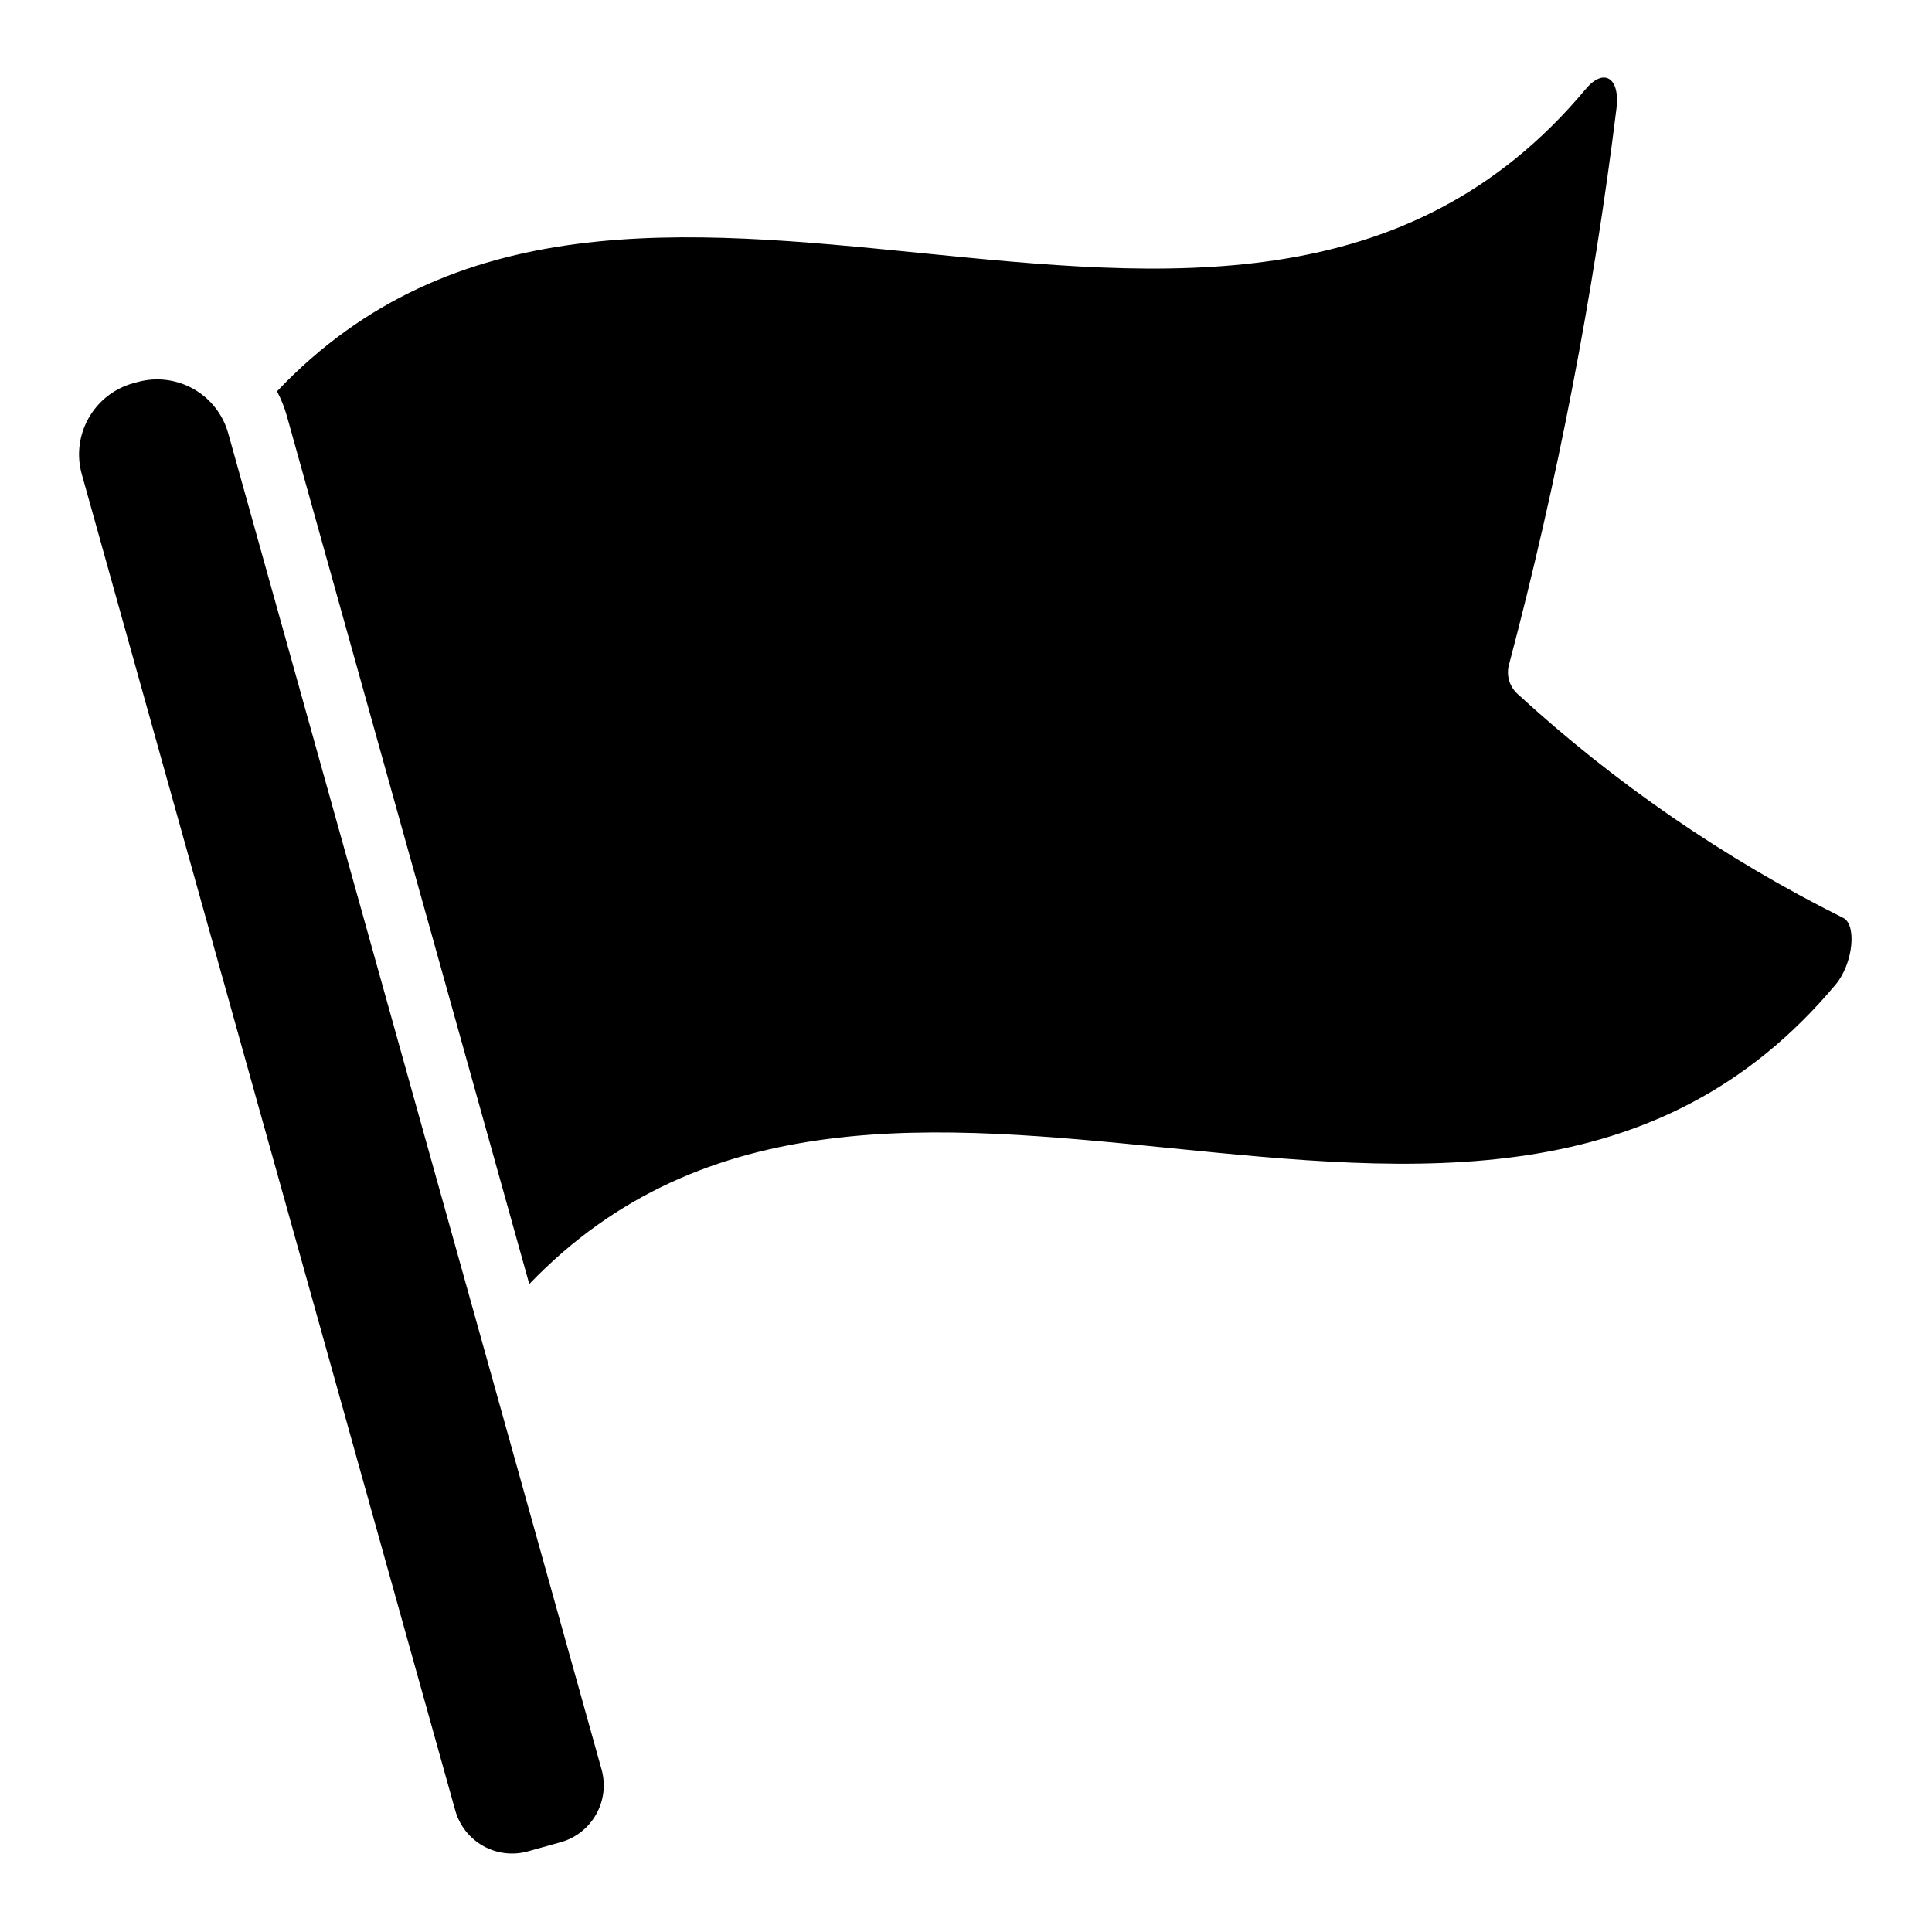
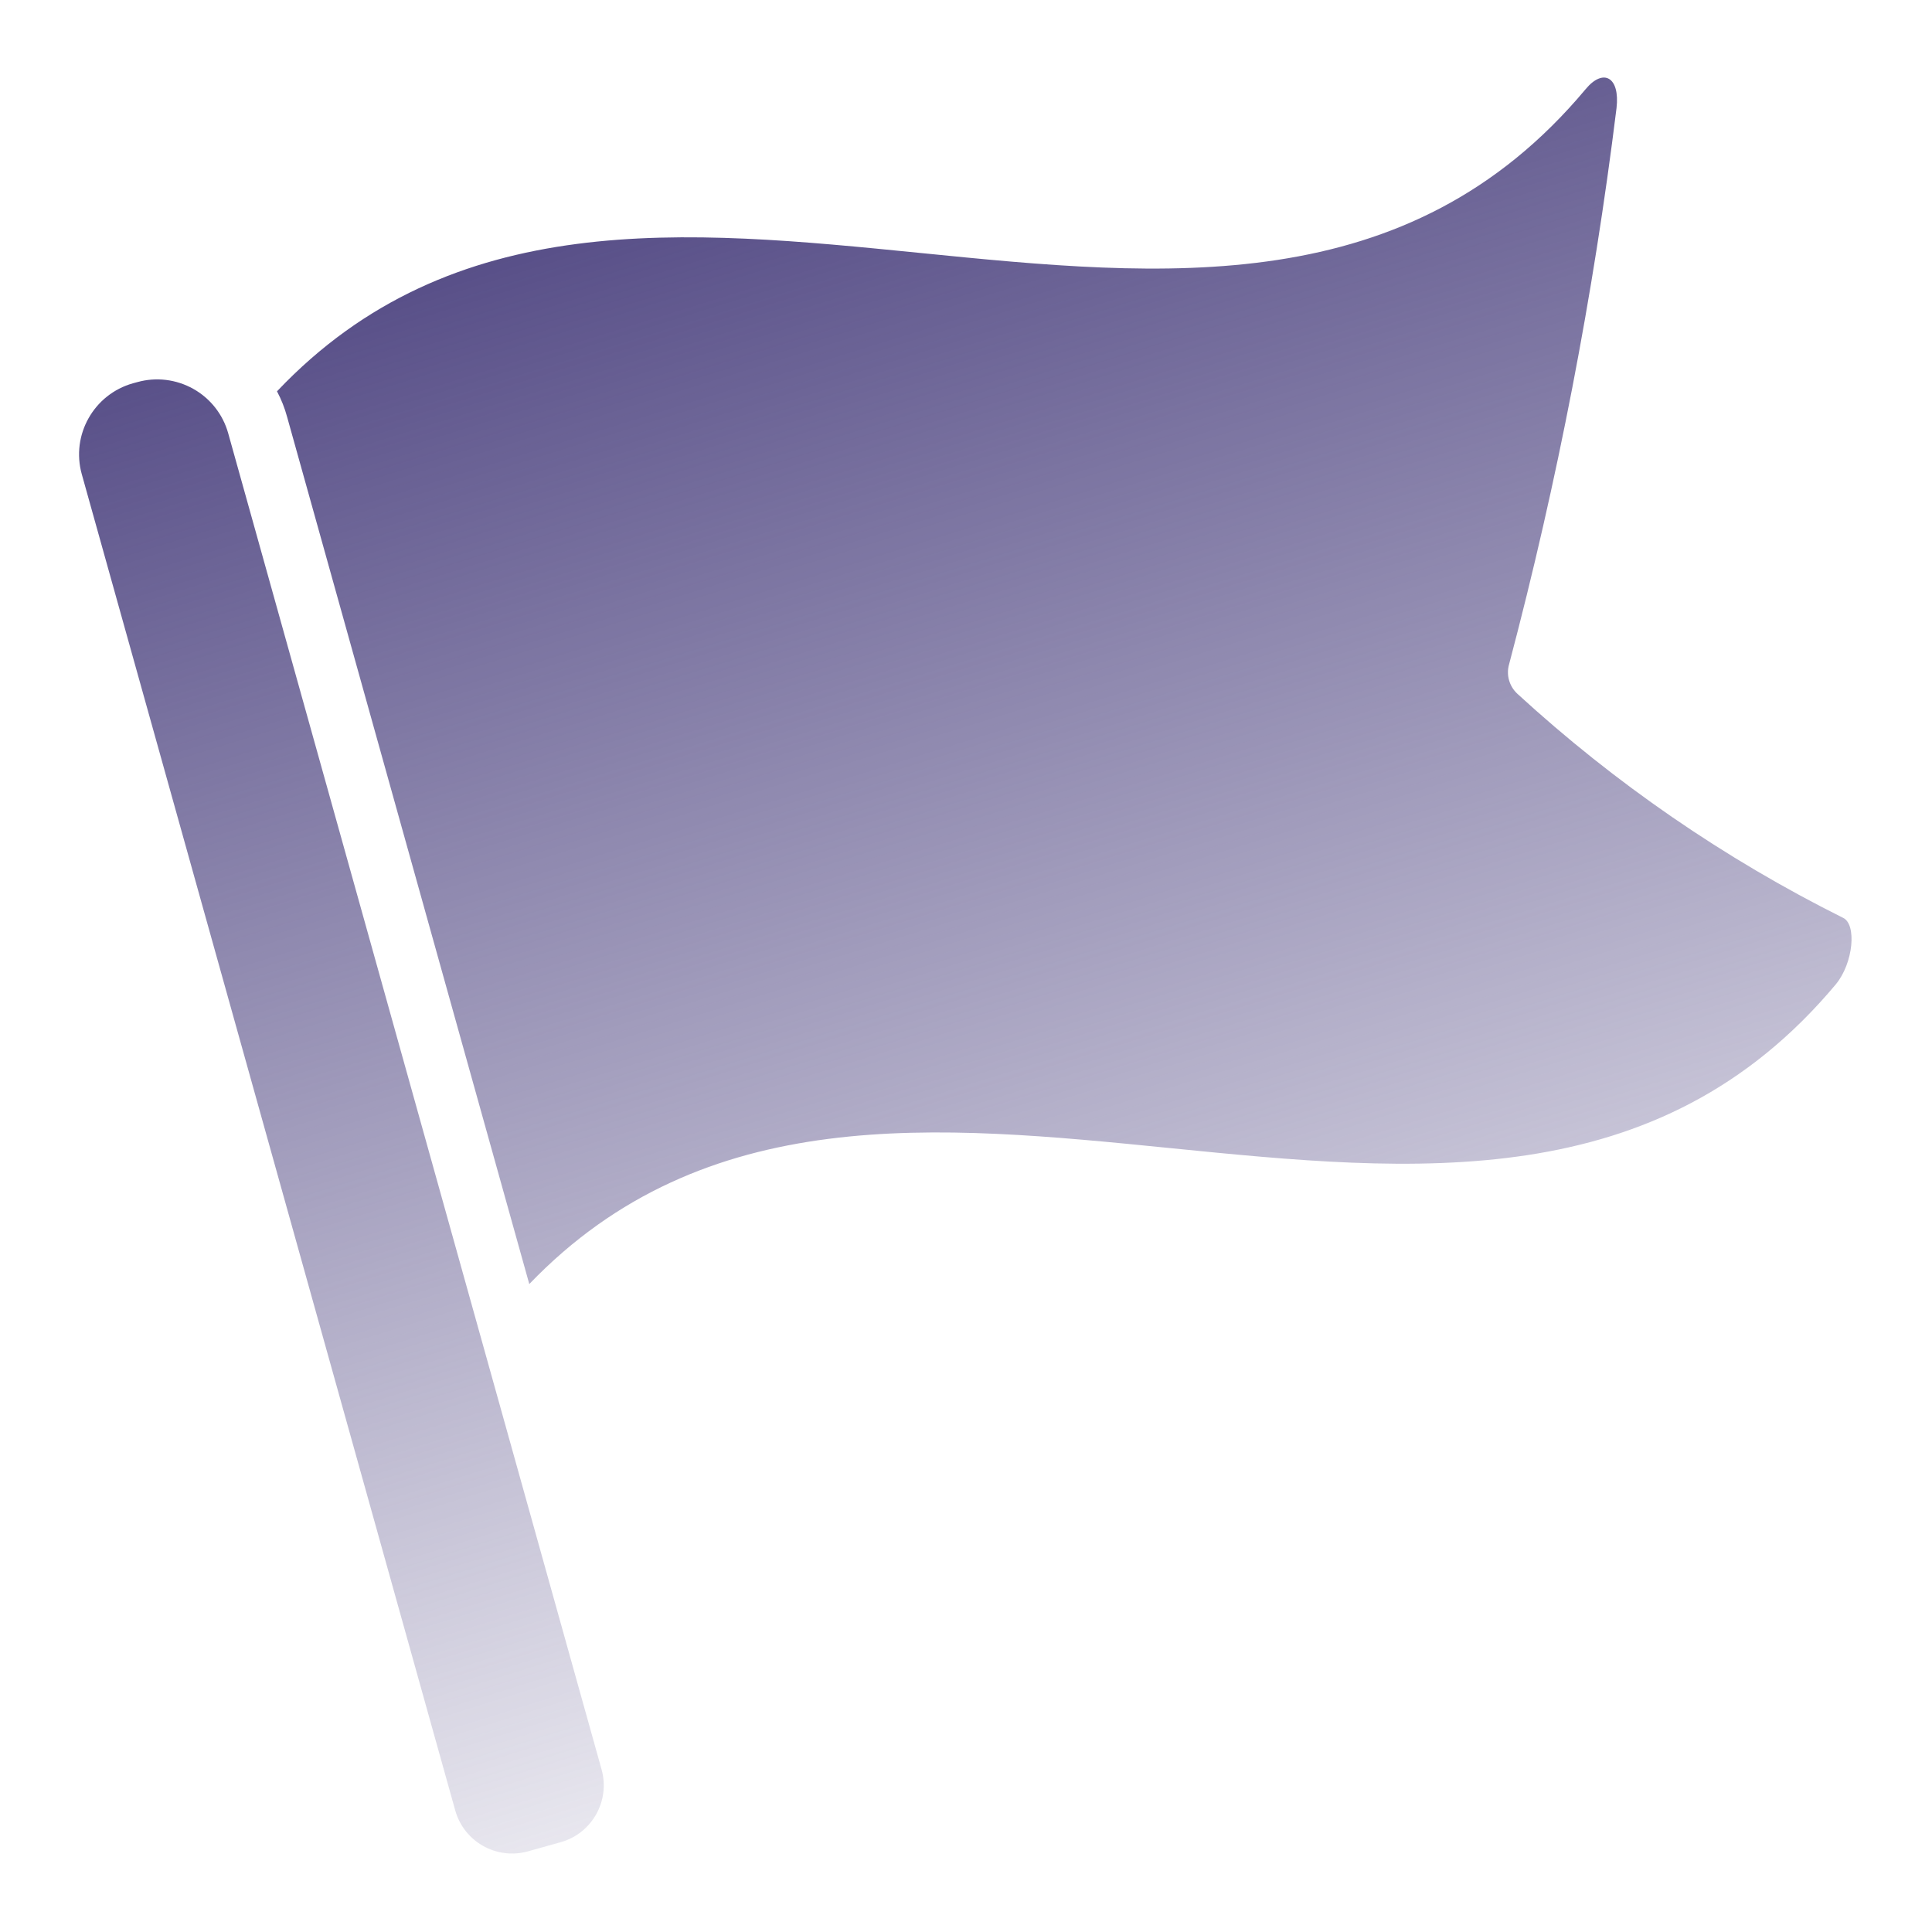
<svg xmlns="http://www.w3.org/2000/svg" width="24" height="24" viewBox="0 0 24 24" fill="none">
-   <path fillRule="evenodd" clipRule="evenodd" d="M18.85 8.619C20.061 9.73 21.421 10.666 22.892 11.4C23.067 11.476 23.025 11.962 22.805 12.228C20.596 14.868 17.566 14.565 14.535 14.262C11.644 13.973 8.753 13.684 6.575 15.951L3.566 5.177C3.536 5.067 3.494 4.961 3.441 4.861C5.62 2.562 8.523 2.852 11.428 3.142C14.458 3.445 17.489 3.748 19.697 1.108C19.917 0.842 20.126 0.956 20.081 1.343C19.793 3.673 19.347 5.981 18.747 8.25C18.708 8.382 18.748 8.525 18.85 8.619ZM6.964 22.885L6.559 22.998C6.168 23.107 5.764 22.879 5.655 22.489L1.016 5.891C0.88 5.404 1.165 4.898 1.653 4.761L1.705 4.747C1.94 4.681 2.19 4.712 2.402 4.831C2.614 4.95 2.77 5.149 2.835 5.383L7.473 21.981C7.582 22.371 7.354 22.776 6.964 22.885Z" fill="url(#paint0_linear_3812_29186)" />
+   <path fill-rule="evenodd" clip-rule="evenodd" d="M18.85 8.619C20.061 9.73 21.421 10.666 22.892 11.4C23.067 11.476 23.025 11.962 22.805 12.228C20.596 14.868 17.566 14.565 14.535 14.262C11.644 13.973 8.753 13.684 6.575 15.951L3.566 5.177C3.536 5.067 3.494 4.961 3.441 4.861C5.62 2.562 8.523 2.852 11.428 3.142C14.458 3.445 17.489 3.748 19.697 1.108C19.917 0.842 20.126 0.956 20.081 1.343C19.793 3.673 19.347 5.981 18.747 8.25C18.708 8.382 18.748 8.525 18.85 8.619ZM6.964 22.885L6.559 22.998C6.168 23.107 5.764 22.879 5.655 22.489L1.016 5.891C0.88 5.404 1.165 4.898 1.653 4.761L1.705 4.747C1.94 4.681 2.19 4.712 2.402 4.831C2.614 4.95 2.77 5.149 2.835 5.383L7.473 21.981C7.582 22.371 7.354 22.776 6.964 22.885Z" fill="url(#paint0_linear_3812_29186)" />
  <defs>
    <linearGradient id="paint0_linear_3812_29186" x1="13.221" y1="0.963" x2="19.803" y2="22.099" gradientUnits="userSpaceOnUse">
-       <stop stopColor="#584F88" />
-       <stop offset="1" stopColor="#584F88" stopOpacity="0" />
+       <stop stop-color="#584F88" />
+       <stop offset="1" stop-color="#584F88" stop-opacity="0" />
    </linearGradient>
  </defs>
</svg>
